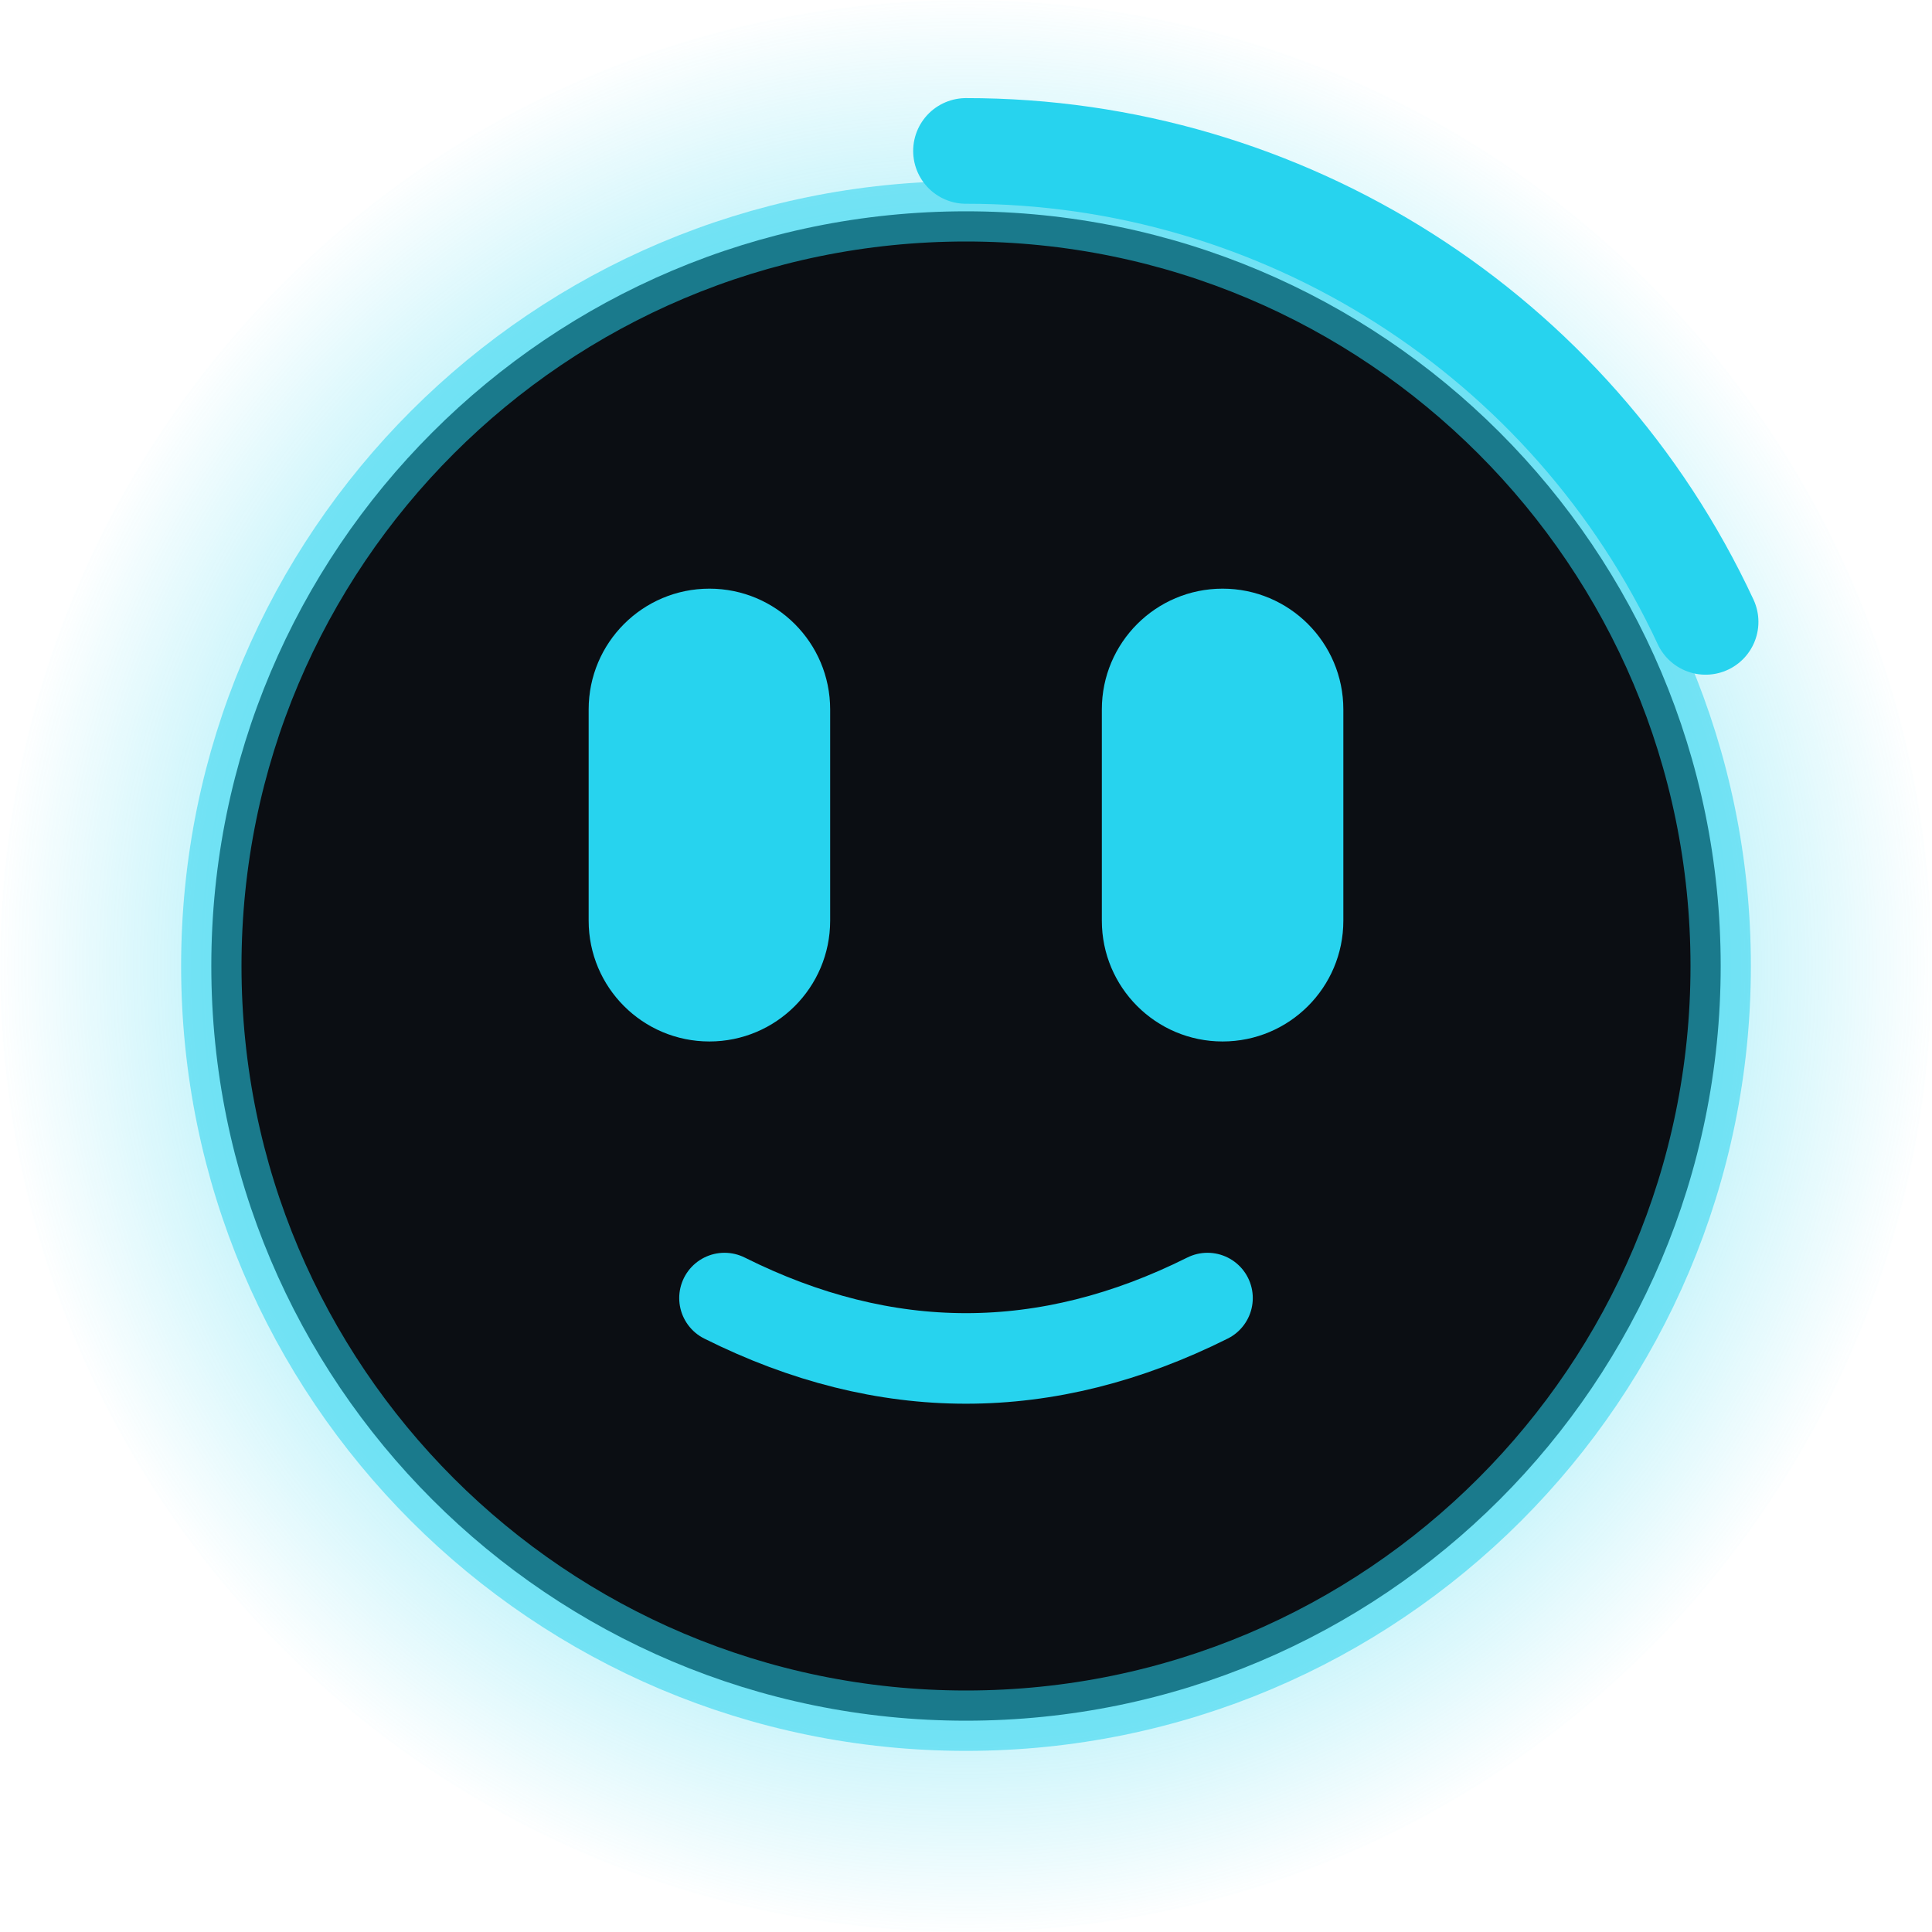
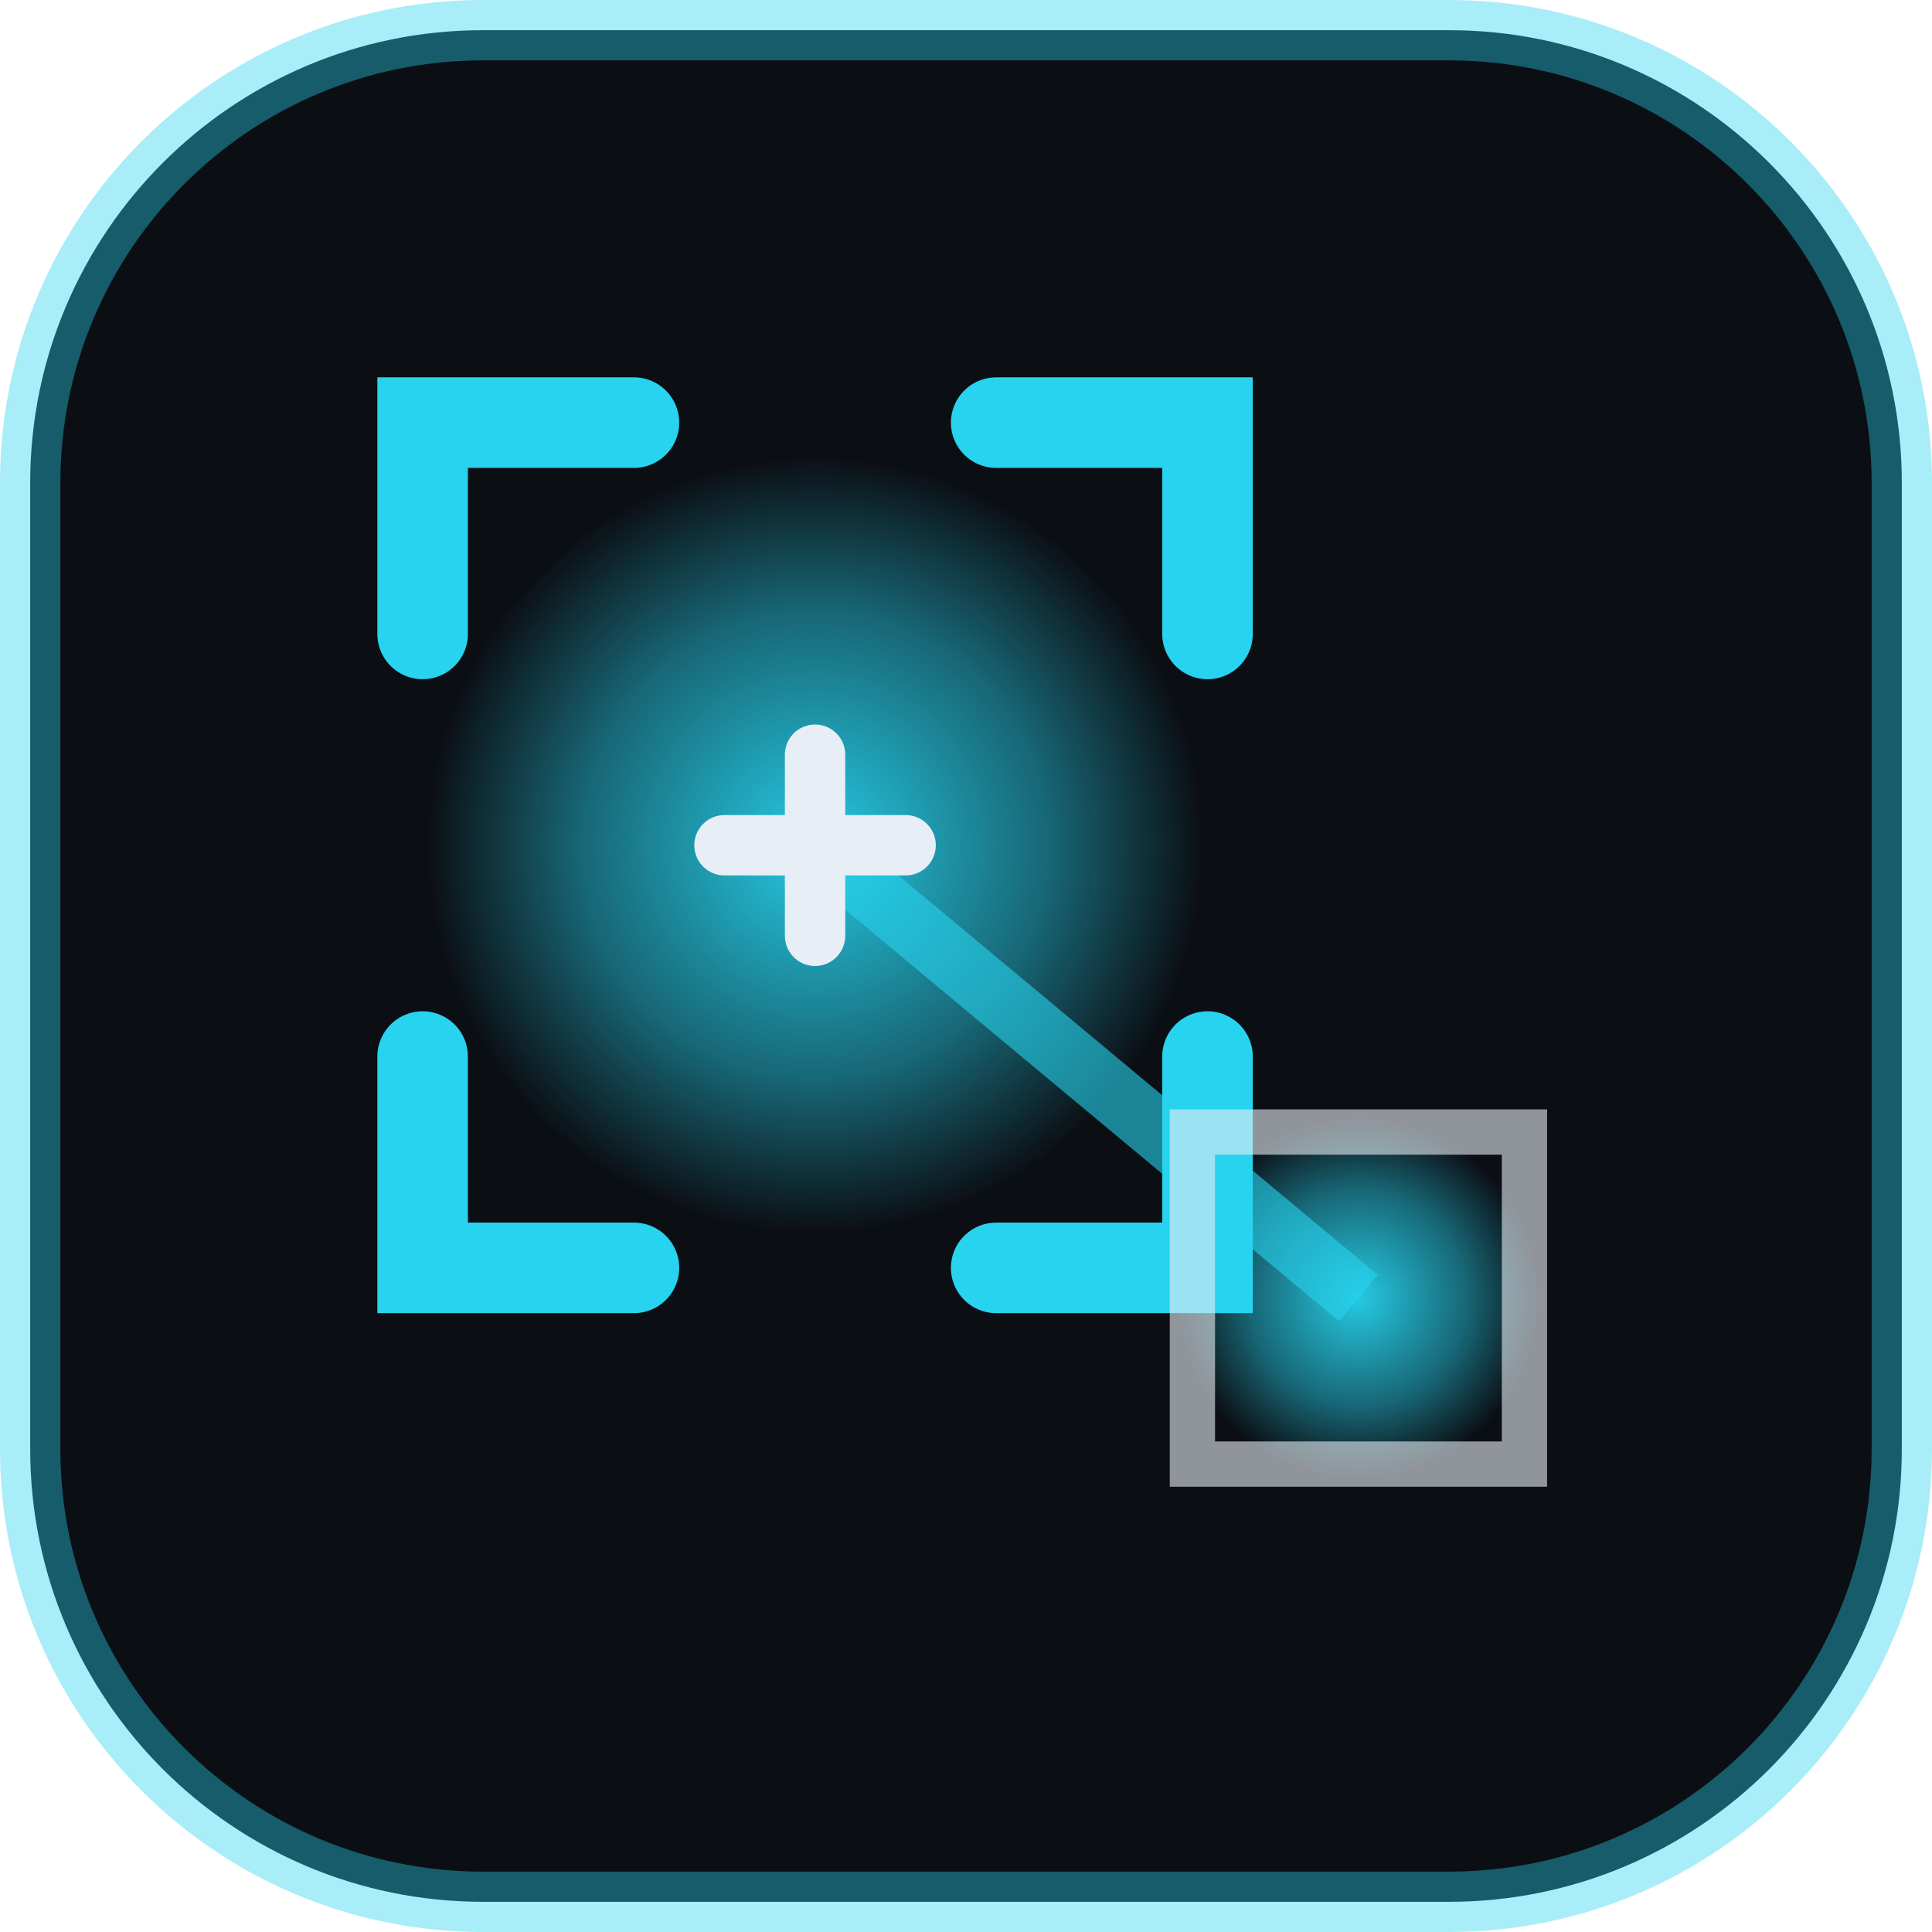
<svg xmlns="http://www.w3.org/2000/svg" viewBox="0 0 64 64">
  <defs>
-     <radialGradient id="g" cx="50%" cy="50%" r="50%">
-       <stop offset="60%" stop-color="#27d3ee" stop-opacity=".45" />
-       <stop offset="100%" stop-color="#27d3ee" stop-opacity="0" />
+     <radialGradient id="b" cx="50%" cy="50%" r="50%">
+       <stop offset="0" stop-color="#27d3ee" stop-opacity=".95" />
+       <stop offset=".6" stop-color="#27d3ee" stop-opacity=".45" />
+       <stop offset="1" stop-color="#27d3ee" stop-opacity="0" />
    </radialGradient>
  </defs>
-   <circle cx="32" cy="32" r="32" fill="url(#g)" />
-   <circle cx="32" cy="32" r="25" fill="#0b0e13" stroke="#27d3ee" stroke-opacity=".55" stroke-width="2" />
-   <path d="M32 5a27 27 0 0 1 24.5 15.6" fill="none" stroke="#27d3ee" stroke-width="3.5" stroke-linecap="round" />
-   <rect x="19.5" y="19.5" width="8" height="15" rx="4" fill="#27d3ee" />
-   <rect x="36.5" y="19.5" width="8" height="15" rx="4" fill="#27d3ee" />
-   <path d="M24 43q8 4 16 0" fill="none" stroke="#27d3ee" stroke-width="3" stroke-linecap="round" />
+   <rect x="1" y="1" width="62" height="62" rx="15" fill="#0b0e13" stroke="#27d3ee" stroke-opacity=".4" stroke-width="2" />
+   <circle cx="27" cy="28" r="13" fill="url(#b)" />
+   <circle cx="45" cy="43" r="6" fill="url(#b)" />
+   <path d="M27 28 45 43" stroke="#27d3ee" stroke-opacity=".6" stroke-width="2" />
+   <path d="M14 21v-7h7M33 14h7v7M40 35v7h-7M21 42h-7v-7" fill="none" stroke="#27d3ee" stroke-width="3" stroke-linecap="round" />
+   <rect x="39.5" y="37.5" width="11" height="11" fill="none" stroke="#e8eef5" stroke-opacity=".6" stroke-width="1.5" />
+   <path d="M24 28h6M27 25v6" stroke="#e8eef5" stroke-width="2" stroke-linecap="round" />
</svg>
